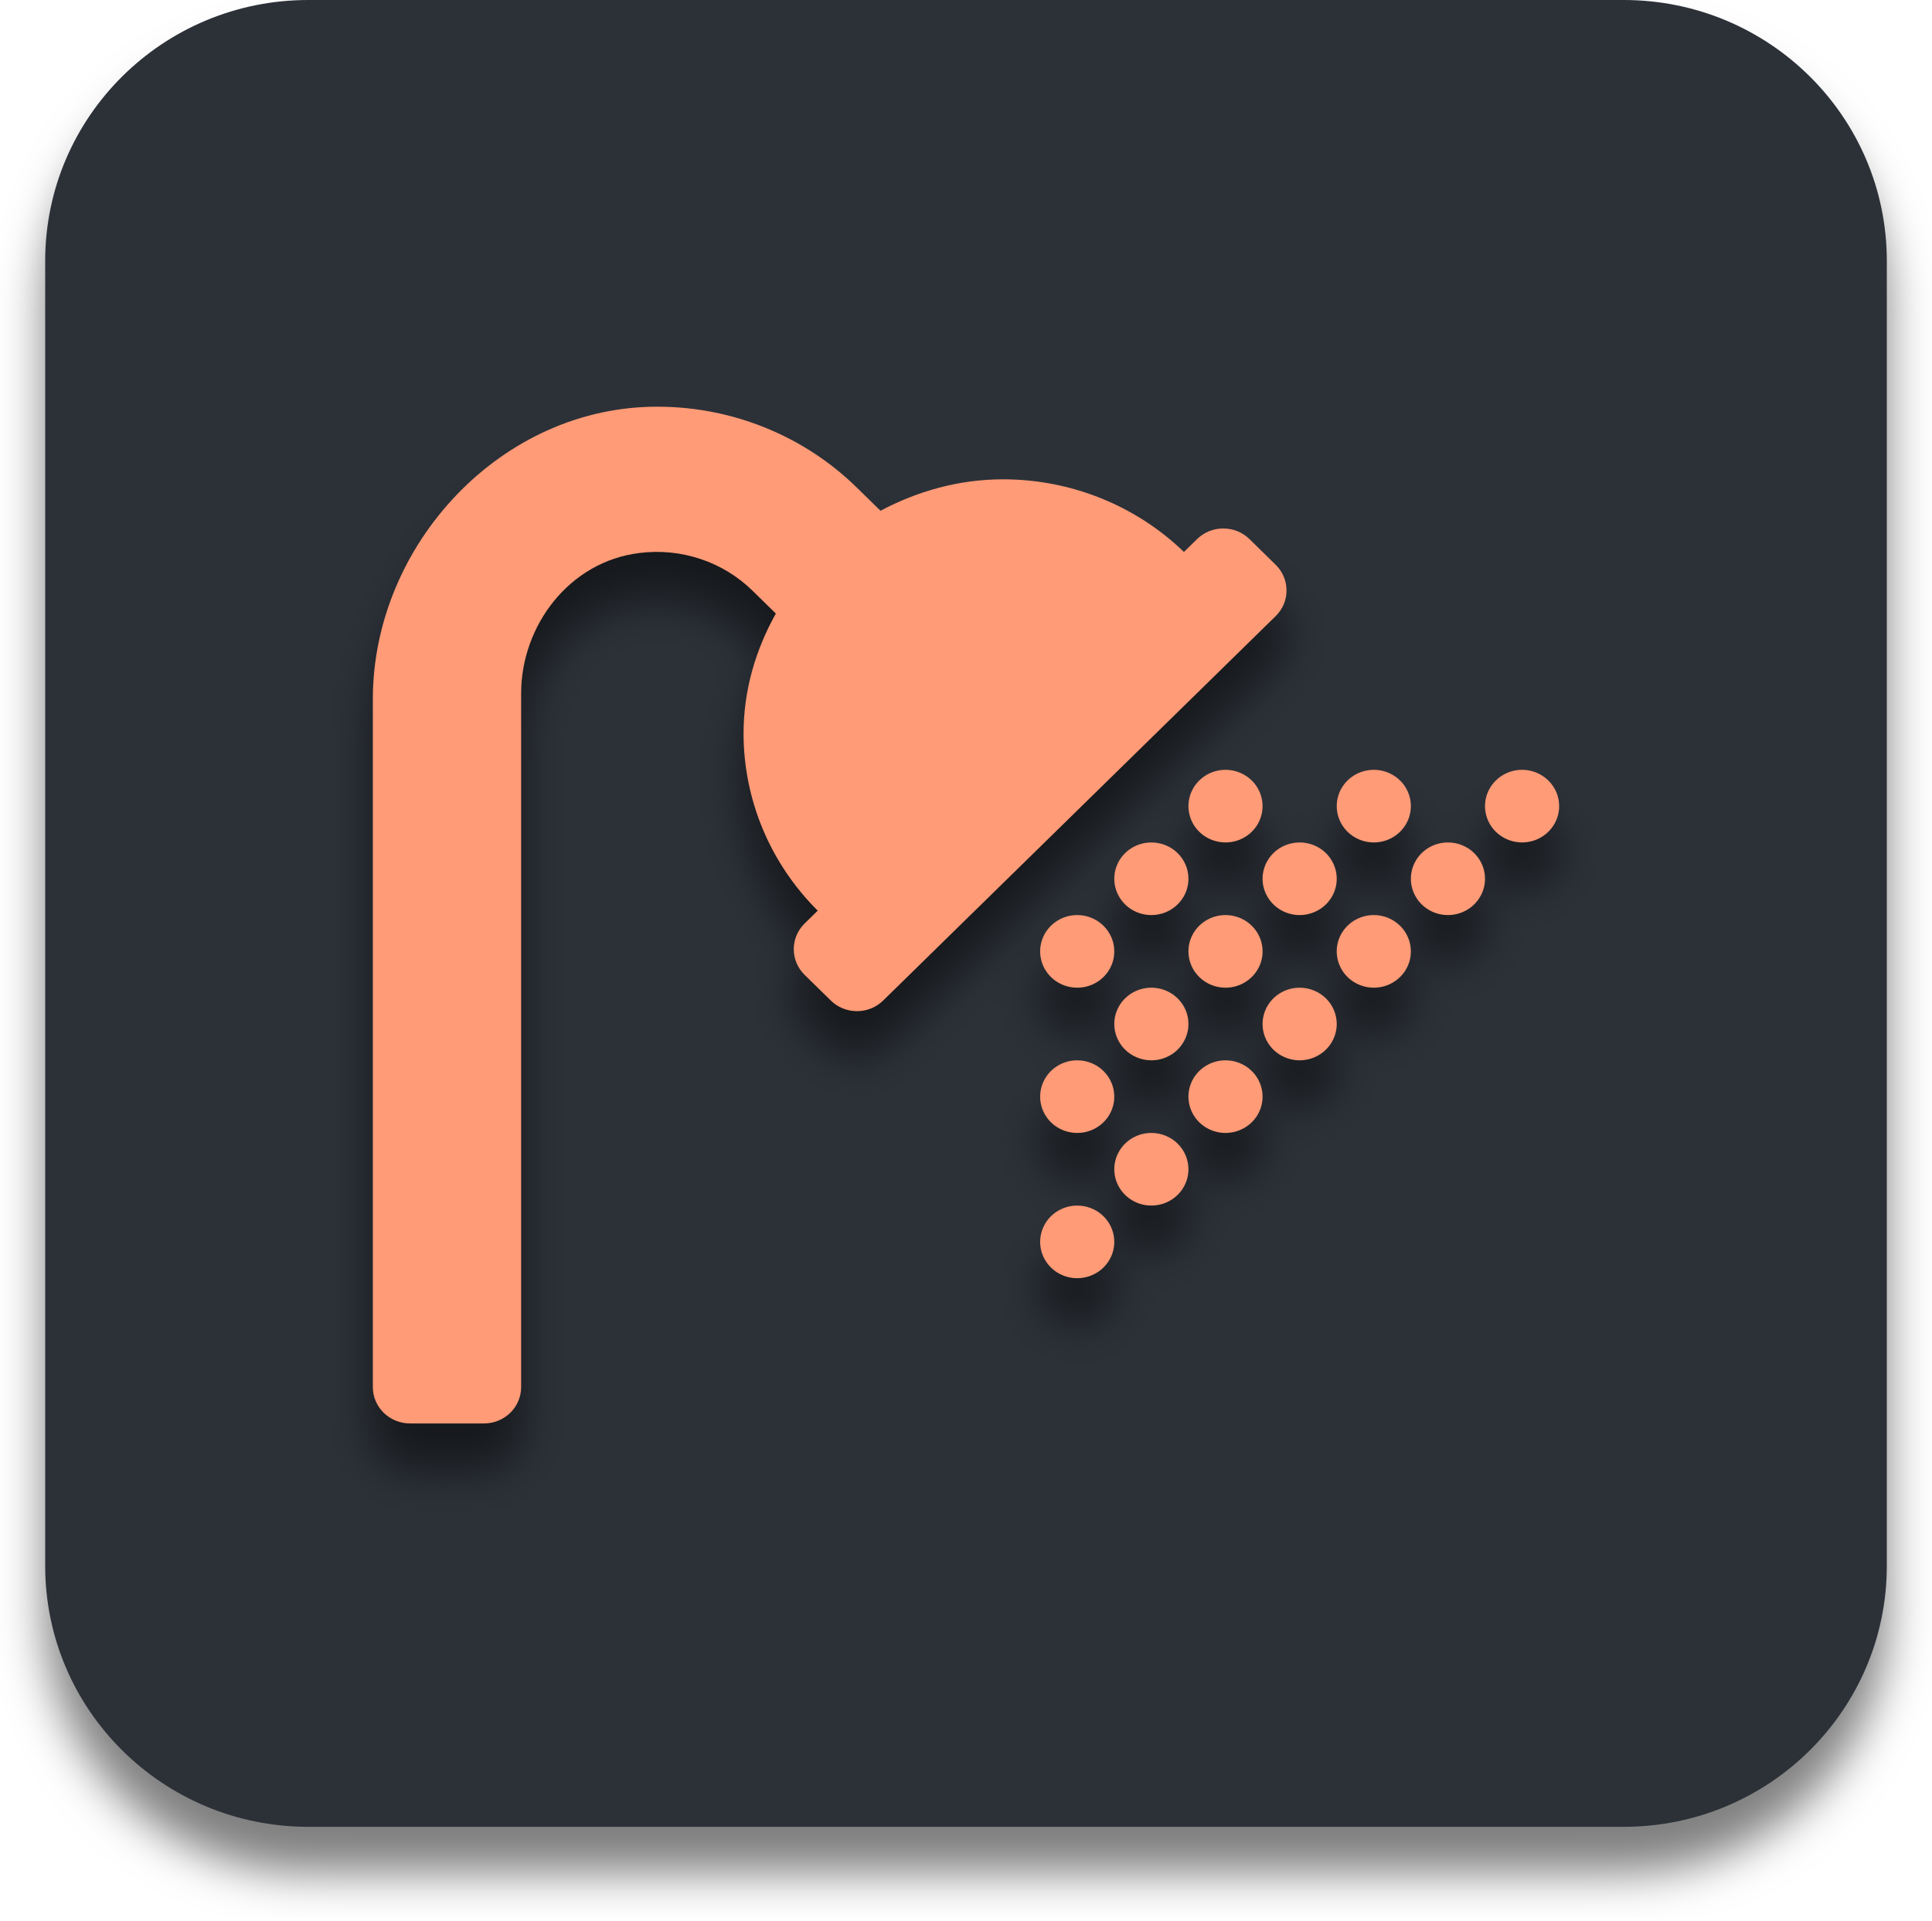
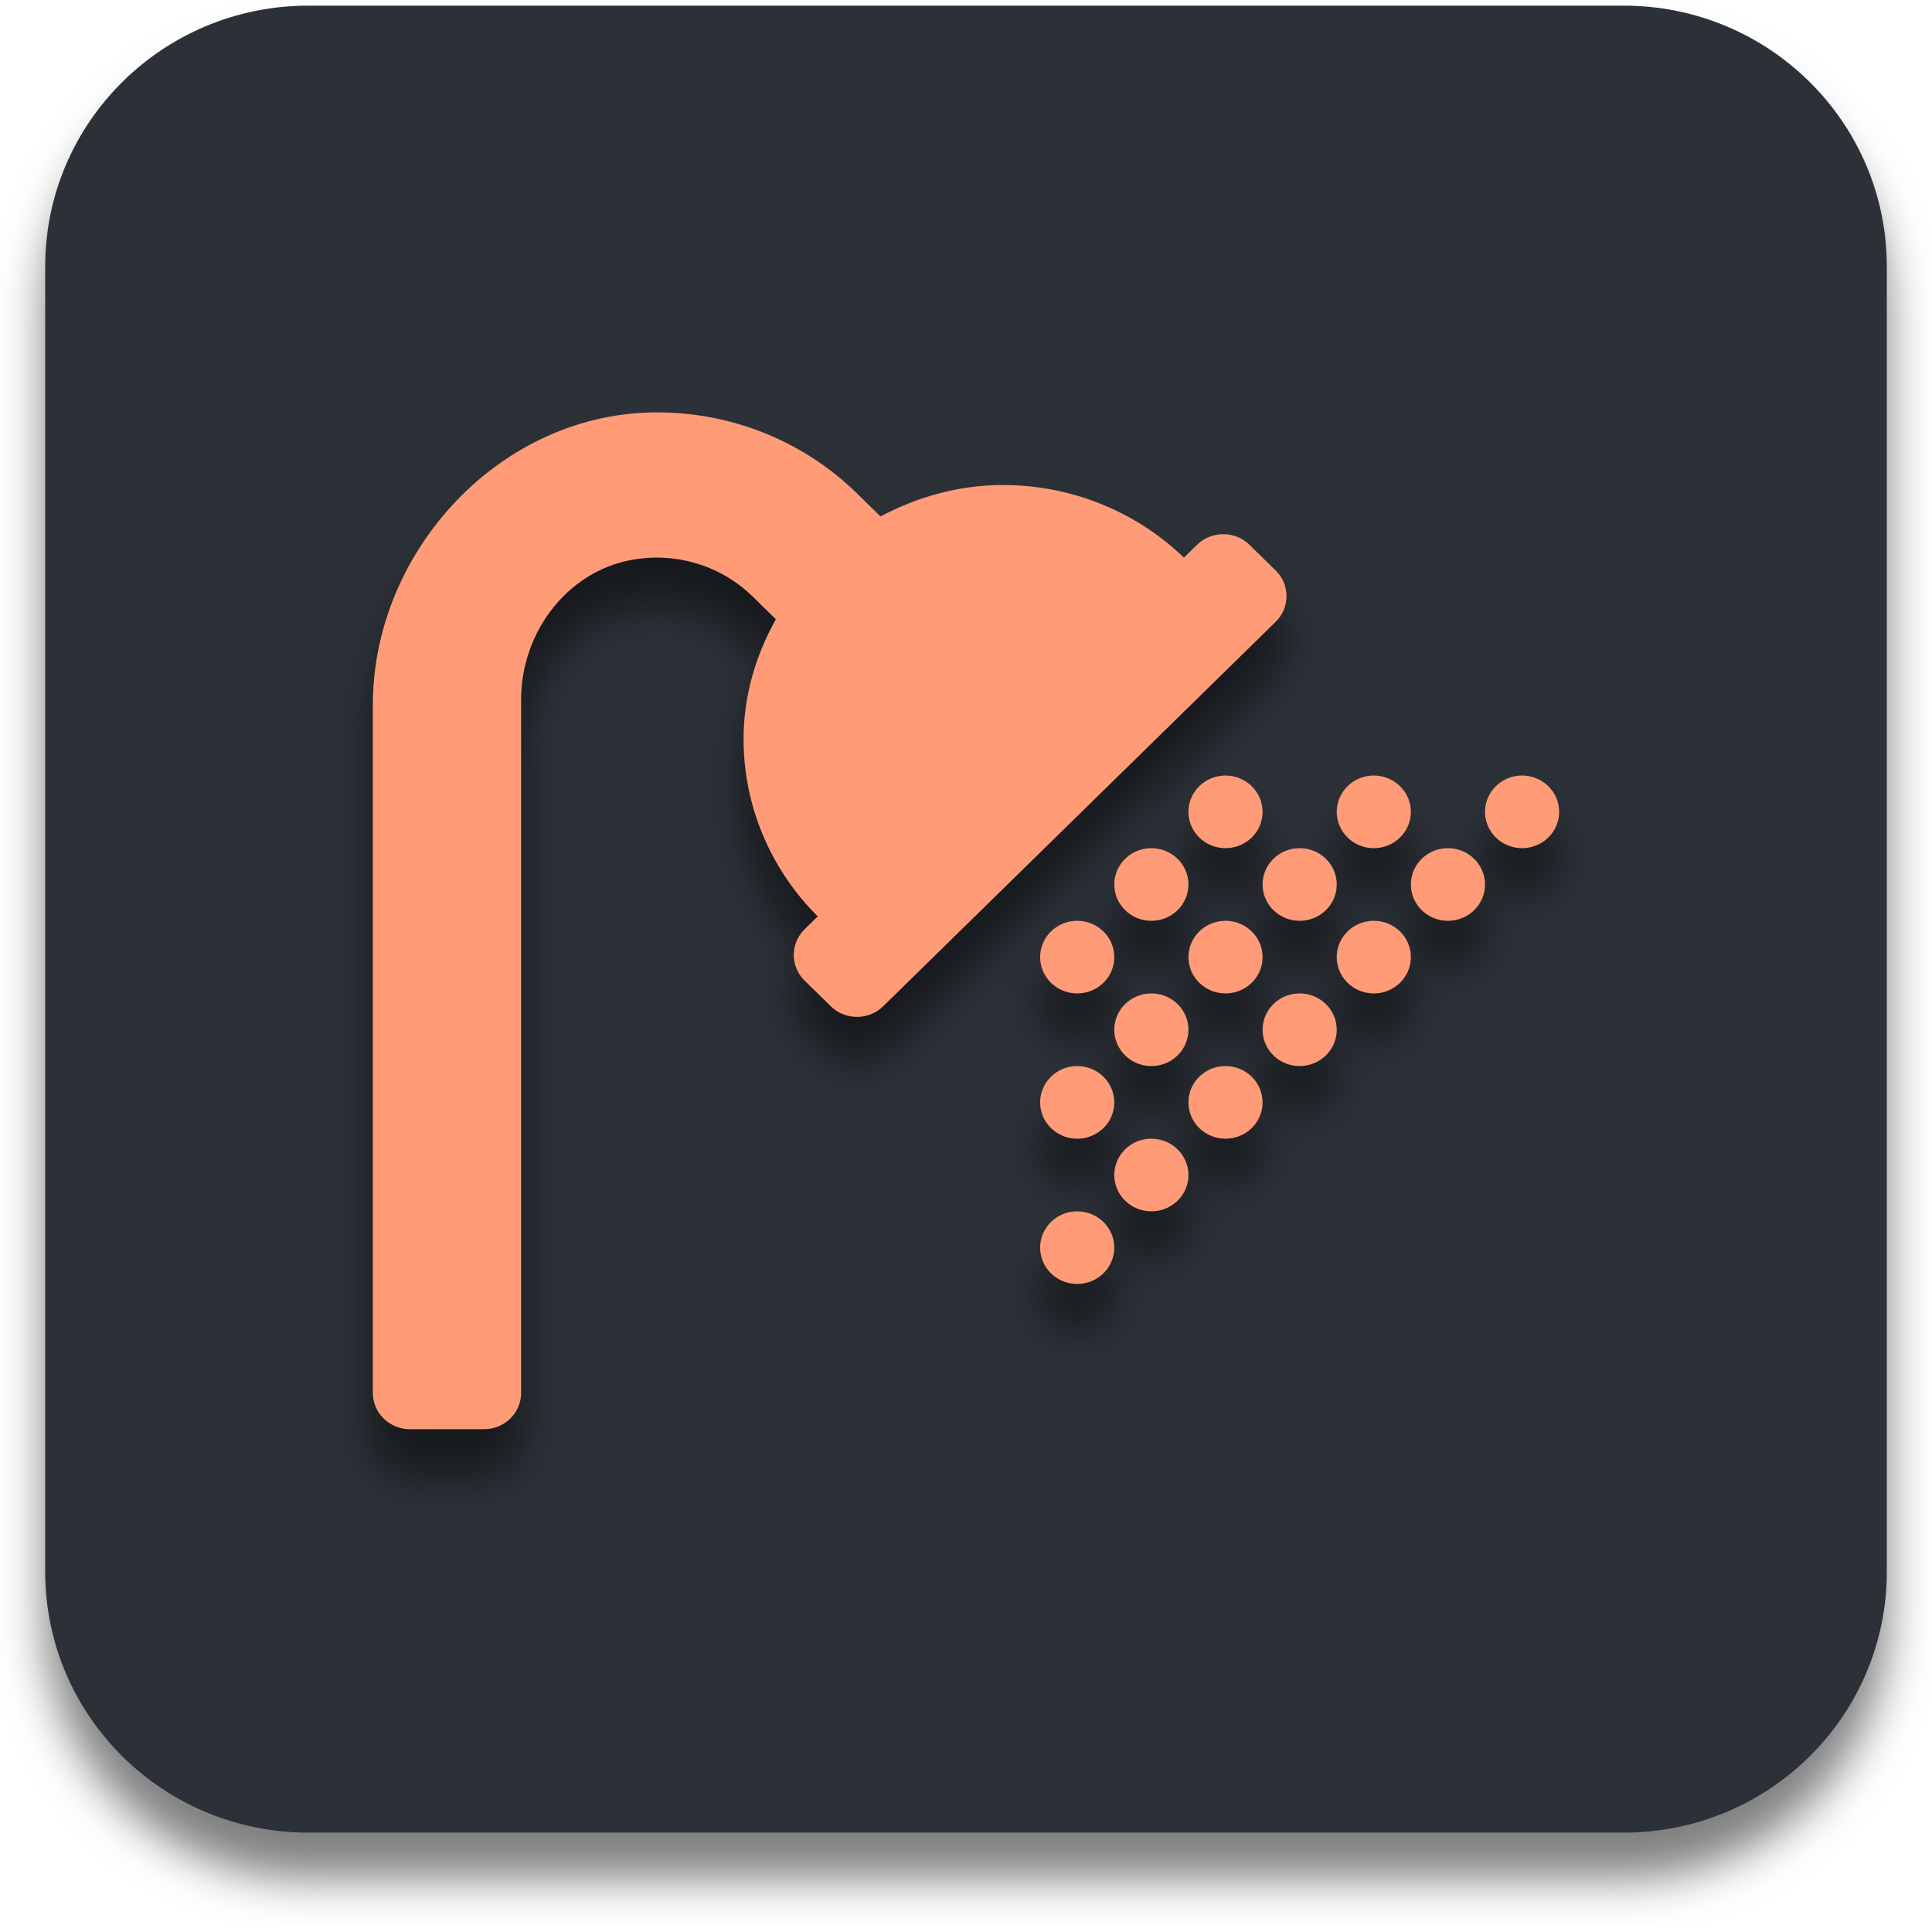
- <svg xmlns="http://www.w3.org/2000/svg" width="171" height="170" viewBox="0 0 171 170" fill="none">
+ <svg xmlns="http://www.w3.org/2000/svg" width="100" height="100" viewBox="0 0 171 170" fill="none">
  <g filter="url(#filter0_d)">
    <path d="M143.714 0H27.286C14.425 0 4 10.34 4 23.094V138.611C4 151.366 14.425 161.705 27.286 161.705H143.714C156.575 161.705 167 151.366 167 138.611V23.094C167 10.34 156.575 0 143.714 0Z" fill="#2C3138" />
  </g>
  <g filter="url(#filter1_d)">
    <path d="M95.343 93.857C94.694 93.857 94.06 94.046 93.521 94.398C92.981 94.751 92.56 95.254 92.313 95.84C92.065 96.428 91.999 97.074 92.126 97.697C92.252 98.323 92.564 98.893 93.023 99.345C93.483 99.794 94.067 100.1 94.703 100.224C95.341 100.348 96.001 100.285 96.599 100.041C97.2 99.798 97.712 99.384 98.072 98.858C98.433 98.329 98.624 97.708 98.624 97.072C98.624 96.218 98.279 95.401 97.663 94.799C97.048 94.195 96.214 93.857 95.343 93.857ZM101.907 74.572C101.258 74.572 100.624 74.76 100.084 75.113C99.543 75.466 99.124 75.969 98.875 76.555C98.626 77.142 98.561 77.788 98.687 78.412C98.814 79.035 99.128 79.608 99.587 80.059C100.044 80.508 100.63 80.815 101.267 80.938C101.903 81.062 102.562 80.999 103.163 80.756C103.761 80.512 104.273 80.099 104.634 79.57C104.996 79.043 105.188 78.42 105.188 77.786C105.188 76.932 104.842 76.116 104.227 75.512C103.612 74.909 102.777 74.572 101.907 74.572ZM108.469 87.429C109.118 87.429 109.752 87.24 110.291 86.886C110.831 86.533 111.252 86.031 111.501 85.444C111.749 84.856 111.813 84.21 111.686 83.587C111.56 82.963 111.248 82.391 110.789 81.942C110.329 81.492 109.746 81.186 109.109 81.062C108.473 80.938 107.813 81.001 107.213 81.245C106.614 81.488 106.1 81.9 105.74 82.428C105.38 82.957 105.188 83.578 105.188 84.214C105.188 85.066 105.533 85.885 106.149 86.487C106.764 87.089 107.598 87.429 108.469 87.429ZM101.907 93.857C102.556 93.857 103.19 93.668 103.73 93.316C104.269 92.963 104.689 92.459 104.937 91.872C105.186 91.286 105.251 90.64 105.125 90.014C104.998 89.391 104.686 88.818 104.227 88.369C103.768 87.92 103.184 87.614 102.546 87.49C101.909 87.366 101.25 87.429 100.651 87.673C100.051 87.916 99.539 88.327 99.178 88.856C98.818 89.385 98.624 90.006 98.624 90.642C98.624 91.494 98.972 92.312 99.587 92.915C100.202 93.519 101.037 93.857 101.907 93.857ZM95.343 80.999C94.694 80.999 94.06 81.188 93.521 81.541C92.981 81.895 92.56 82.397 92.313 82.984C92.065 83.572 91.999 84.218 92.126 84.842C92.252 85.465 92.564 86.038 93.023 86.487C93.483 86.936 94.067 87.242 94.703 87.366C95.341 87.49 96.001 87.427 96.599 87.184C97.2 86.94 97.712 86.529 98.072 86C98.433 85.471 98.624 84.85 98.624 84.214C98.624 83.362 98.279 82.544 97.663 81.942C97.048 81.339 96.214 80.999 95.343 80.999ZM121.594 74.572C122.243 74.572 122.877 74.383 123.417 74.03C123.956 73.675 124.377 73.174 124.626 72.586C124.873 71.999 124.938 71.352 124.812 70.729C124.685 70.106 124.373 69.533 123.914 69.084C123.455 68.635 122.871 68.328 122.235 68.205C121.598 68.081 120.939 68.144 120.338 68.387C119.738 68.631 119.226 69.042 118.865 69.571C118.505 70.1 118.313 70.721 118.313 71.356C118.313 72.209 118.659 73.027 119.274 73.629C119.889 74.231 120.724 74.572 121.594 74.572ZM111.749 77.786C111.749 78.42 111.943 79.043 112.304 79.57C112.664 80.099 113.176 80.512 113.777 80.756C114.375 80.999 115.034 81.062 115.671 80.938C116.307 80.815 116.893 80.508 117.352 80.059C117.81 79.608 118.124 79.035 118.25 78.412C118.376 77.788 118.311 77.142 118.062 76.555C117.814 75.969 117.394 75.466 116.855 75.113C116.316 74.76 115.679 74.572 115.032 74.572C114.162 74.572 113.326 74.909 112.71 75.512C112.095 76.116 111.749 76.932 111.749 77.786ZM108.469 68.142C107.82 68.142 107.185 68.331 106.646 68.685C106.107 69.038 105.685 69.539 105.437 70.127C105.19 70.714 105.125 71.361 105.251 71.984C105.378 72.607 105.689 73.18 106.149 73.629C106.608 74.078 107.192 74.385 107.828 74.508C108.464 74.634 109.124 74.569 109.725 74.326C110.325 74.082 110.837 73.671 111.197 73.142C111.558 72.614 111.749 71.992 111.749 71.356C111.749 70.504 111.404 69.686 110.789 69.084C110.173 68.482 109.339 68.142 108.469 68.142ZM128.156 74.572C127.507 74.572 126.872 74.76 126.333 75.113C125.793 75.466 125.374 75.969 125.125 76.555C124.877 77.142 124.812 77.788 124.938 78.412C125.064 79.035 125.376 79.608 125.836 80.059C126.295 80.508 126.879 80.815 127.517 80.938C128.153 81.062 128.813 80.999 129.411 80.756C130.012 80.512 130.524 80.099 130.884 79.57C131.245 79.043 131.438 78.42 131.438 77.786C131.438 76.932 131.091 76.116 130.475 75.512C129.86 74.909 129.026 74.572 128.156 74.572ZM134.719 68.142C134.07 68.142 133.436 68.331 132.897 68.685C132.357 69.038 131.936 69.539 131.687 70.127C131.438 70.714 131.373 71.361 131.5 71.984C131.628 72.607 131.94 73.18 132.399 73.629C132.857 74.078 133.442 74.385 134.079 74.508C134.715 74.634 135.375 74.569 135.975 74.326C136.573 74.082 137.086 73.671 137.446 73.142C137.808 72.614 138 71.992 138 71.356C138 70.504 137.654 69.686 137.039 69.084C136.424 68.482 135.589 68.142 134.719 68.142ZM121.594 80.999C120.945 80.999 120.311 81.188 119.771 81.541C119.232 81.895 118.81 82.397 118.562 82.984C118.313 83.572 118.25 84.218 118.376 84.842C118.503 85.465 118.815 86.038 119.274 86.487C119.733 86.936 120.317 87.242 120.953 87.366C121.59 87.49 122.249 87.427 122.85 87.184C123.448 86.94 123.962 86.529 124.323 86C124.683 85.471 124.875 84.85 124.875 84.214C124.875 83.362 124.529 82.544 123.914 81.942C123.299 81.339 122.464 80.999 121.594 80.999ZM115.032 87.429C114.383 87.429 113.747 87.616 113.208 87.971C112.668 88.323 112.249 88.825 112 89.412C111.752 90 111.686 90.646 111.813 91.269C111.939 91.893 112.253 92.466 112.71 92.915C113.17 93.366 113.755 93.67 114.392 93.796C115.028 93.92 115.688 93.855 116.286 93.611C116.887 93.368 117.399 92.957 117.759 92.428C118.119 91.899 118.313 91.278 118.313 90.642C118.313 89.79 117.968 88.972 117.352 88.369C116.737 87.767 115.901 87.429 115.032 87.429ZM101.907 100.285C101.258 100.285 100.624 100.474 100.084 100.826C99.543 101.181 99.124 101.682 98.875 102.27C98.626 102.857 98.561 103.504 98.687 104.127C98.814 104.75 99.128 105.323 99.587 105.772C100.044 106.221 100.63 106.528 101.267 106.652C101.903 106.775 102.562 106.712 103.163 106.469C103.761 106.226 104.273 105.814 104.634 105.285C104.996 104.757 105.188 104.135 105.188 103.5C105.188 102.648 104.842 101.829 104.227 101.227C103.612 100.625 102.777 100.285 101.907 100.285ZM95.343 106.715C94.694 106.715 94.06 106.903 93.521 107.256C92.981 107.609 92.56 108.11 92.313 108.698C92.065 109.285 91.999 109.932 92.126 110.555C92.252 111.178 92.564 111.751 93.023 112.2C93.483 112.651 94.067 112.958 94.703 113.082C95.341 113.205 96.001 113.14 96.599 112.897C97.2 112.655 97.712 112.242 98.072 111.713C98.433 111.184 98.624 110.563 98.624 109.927C98.624 109.075 98.279 108.259 97.663 107.655C97.048 107.052 96.214 106.715 95.343 106.715ZM108.469 93.857C107.82 93.857 107.185 94.046 106.646 94.398C106.107 94.751 105.685 95.254 105.437 95.84C105.19 96.428 105.125 97.074 105.251 97.697C105.378 98.323 105.689 98.893 106.149 99.345C106.608 99.794 107.192 100.1 107.828 100.224C108.464 100.348 109.124 100.285 109.725 100.041C110.325 99.798 110.837 99.384 111.197 98.858C111.558 98.329 111.749 97.708 111.749 97.072C111.749 96.218 111.404 95.401 110.789 94.799C110.173 94.195 109.339 93.857 108.469 93.857ZM112.908 49.992L110.591 47.721C110.287 47.421 109.925 47.184 109.526 47.022C109.128 46.861 108.703 46.779 108.271 46.779C107.841 46.779 107.413 46.861 107.015 47.022C106.617 47.184 106.256 47.421 105.951 47.721L104.788 48.856C100.521 44.737 94.772 42.428 88.782 42.428C84.835 42.428 81.177 43.492 77.932 45.211L75.882 43.203C71.227 38.622 64.912 36.032 58.315 36.001C44.381 35.9 33 48.237 33 61.884V122.785C33 123.637 33.346 124.455 33.963 125.058C34.578 125.66 35.413 126 36.283 126H42.844C43.715 126 44.549 125.66 45.164 125.058C45.78 124.455 46.125 123.637 46.125 122.785V61.393C46.125 55.336 50.432 49.7 56.585 48.951C58.408 48.718 60.26 48.898 62 49.479C63.741 50.059 65.321 51.024 66.619 52.3L68.669 54.31C66.899 57.479 65.812 61.063 65.812 64.929C65.814 70.796 68.172 76.429 72.376 80.609L71.215 81.746C70.6 82.351 70.254 83.167 70.254 84.019C70.254 84.871 70.6 85.689 71.215 86.292L73.533 88.562C73.836 88.862 74.198 89.1 74.597 89.261C74.995 89.423 75.421 89.505 75.853 89.505C76.284 89.505 76.71 89.423 77.108 89.261C77.507 89.1 77.869 88.862 78.172 88.562L112.908 54.539C113.214 54.239 113.456 53.886 113.621 53.496C113.785 53.106 113.869 52.688 113.869 52.264C113.869 51.842 113.785 51.425 113.621 51.035C113.456 50.644 113.214 50.289 112.908 49.992Z" fill="#FF9B77" />
  </g>
  <defs>
    <filter id="filter0_d" x="0" y="0" width="171" height="169.705" filterUnits="userSpaceOnUse" color-interpolation-filters="sRGB">
      <feFlood flood-opacity="0" result="BackgroundImageFix" />
      <feColorMatrix in="SourceAlpha" type="matrix" values="0 0 0 0 0 0 0 0 0 0 0 0 0 0 0 0 0 0 127 0" />
      <feOffset dy="4" />
      <feGaussianBlur stdDeviation="2" />
      <feColorMatrix type="matrix" values="0 0 0 0 0 0 0 0 0 0 0 0 0 0 0 0 0 0 0.5 0" />
      <feBlend mode="normal" in2="BackgroundImageFix" result="effect1_dropShadow" />
      <feBlend mode="normal" in="SourceGraphic" in2="effect1_dropShadow" result="shape" />
    </filter>
    <filter id="filter1_d" x="29" y="36" width="113" height="98" filterUnits="userSpaceOnUse" color-interpolation-filters="sRGB">
      <feFlood flood-opacity="0" result="BackgroundImageFix" />
      <feColorMatrix in="SourceAlpha" type="matrix" values="0 0 0 0 0 0 0 0 0 0 0 0 0 0 0 0 0 0 127 0" />
      <feOffset dy="4" />
      <feGaussianBlur stdDeviation="2" />
      <feColorMatrix type="matrix" values="0 0 0 0 0 0 0 0 0 0 0 0 0 0 0 0 0 0 0.5 0" />
      <feBlend mode="normal" in2="BackgroundImageFix" result="effect1_dropShadow" />
      <feBlend mode="normal" in="SourceGraphic" in2="effect1_dropShadow" result="shape" />
    </filter>
  </defs>
</svg>
